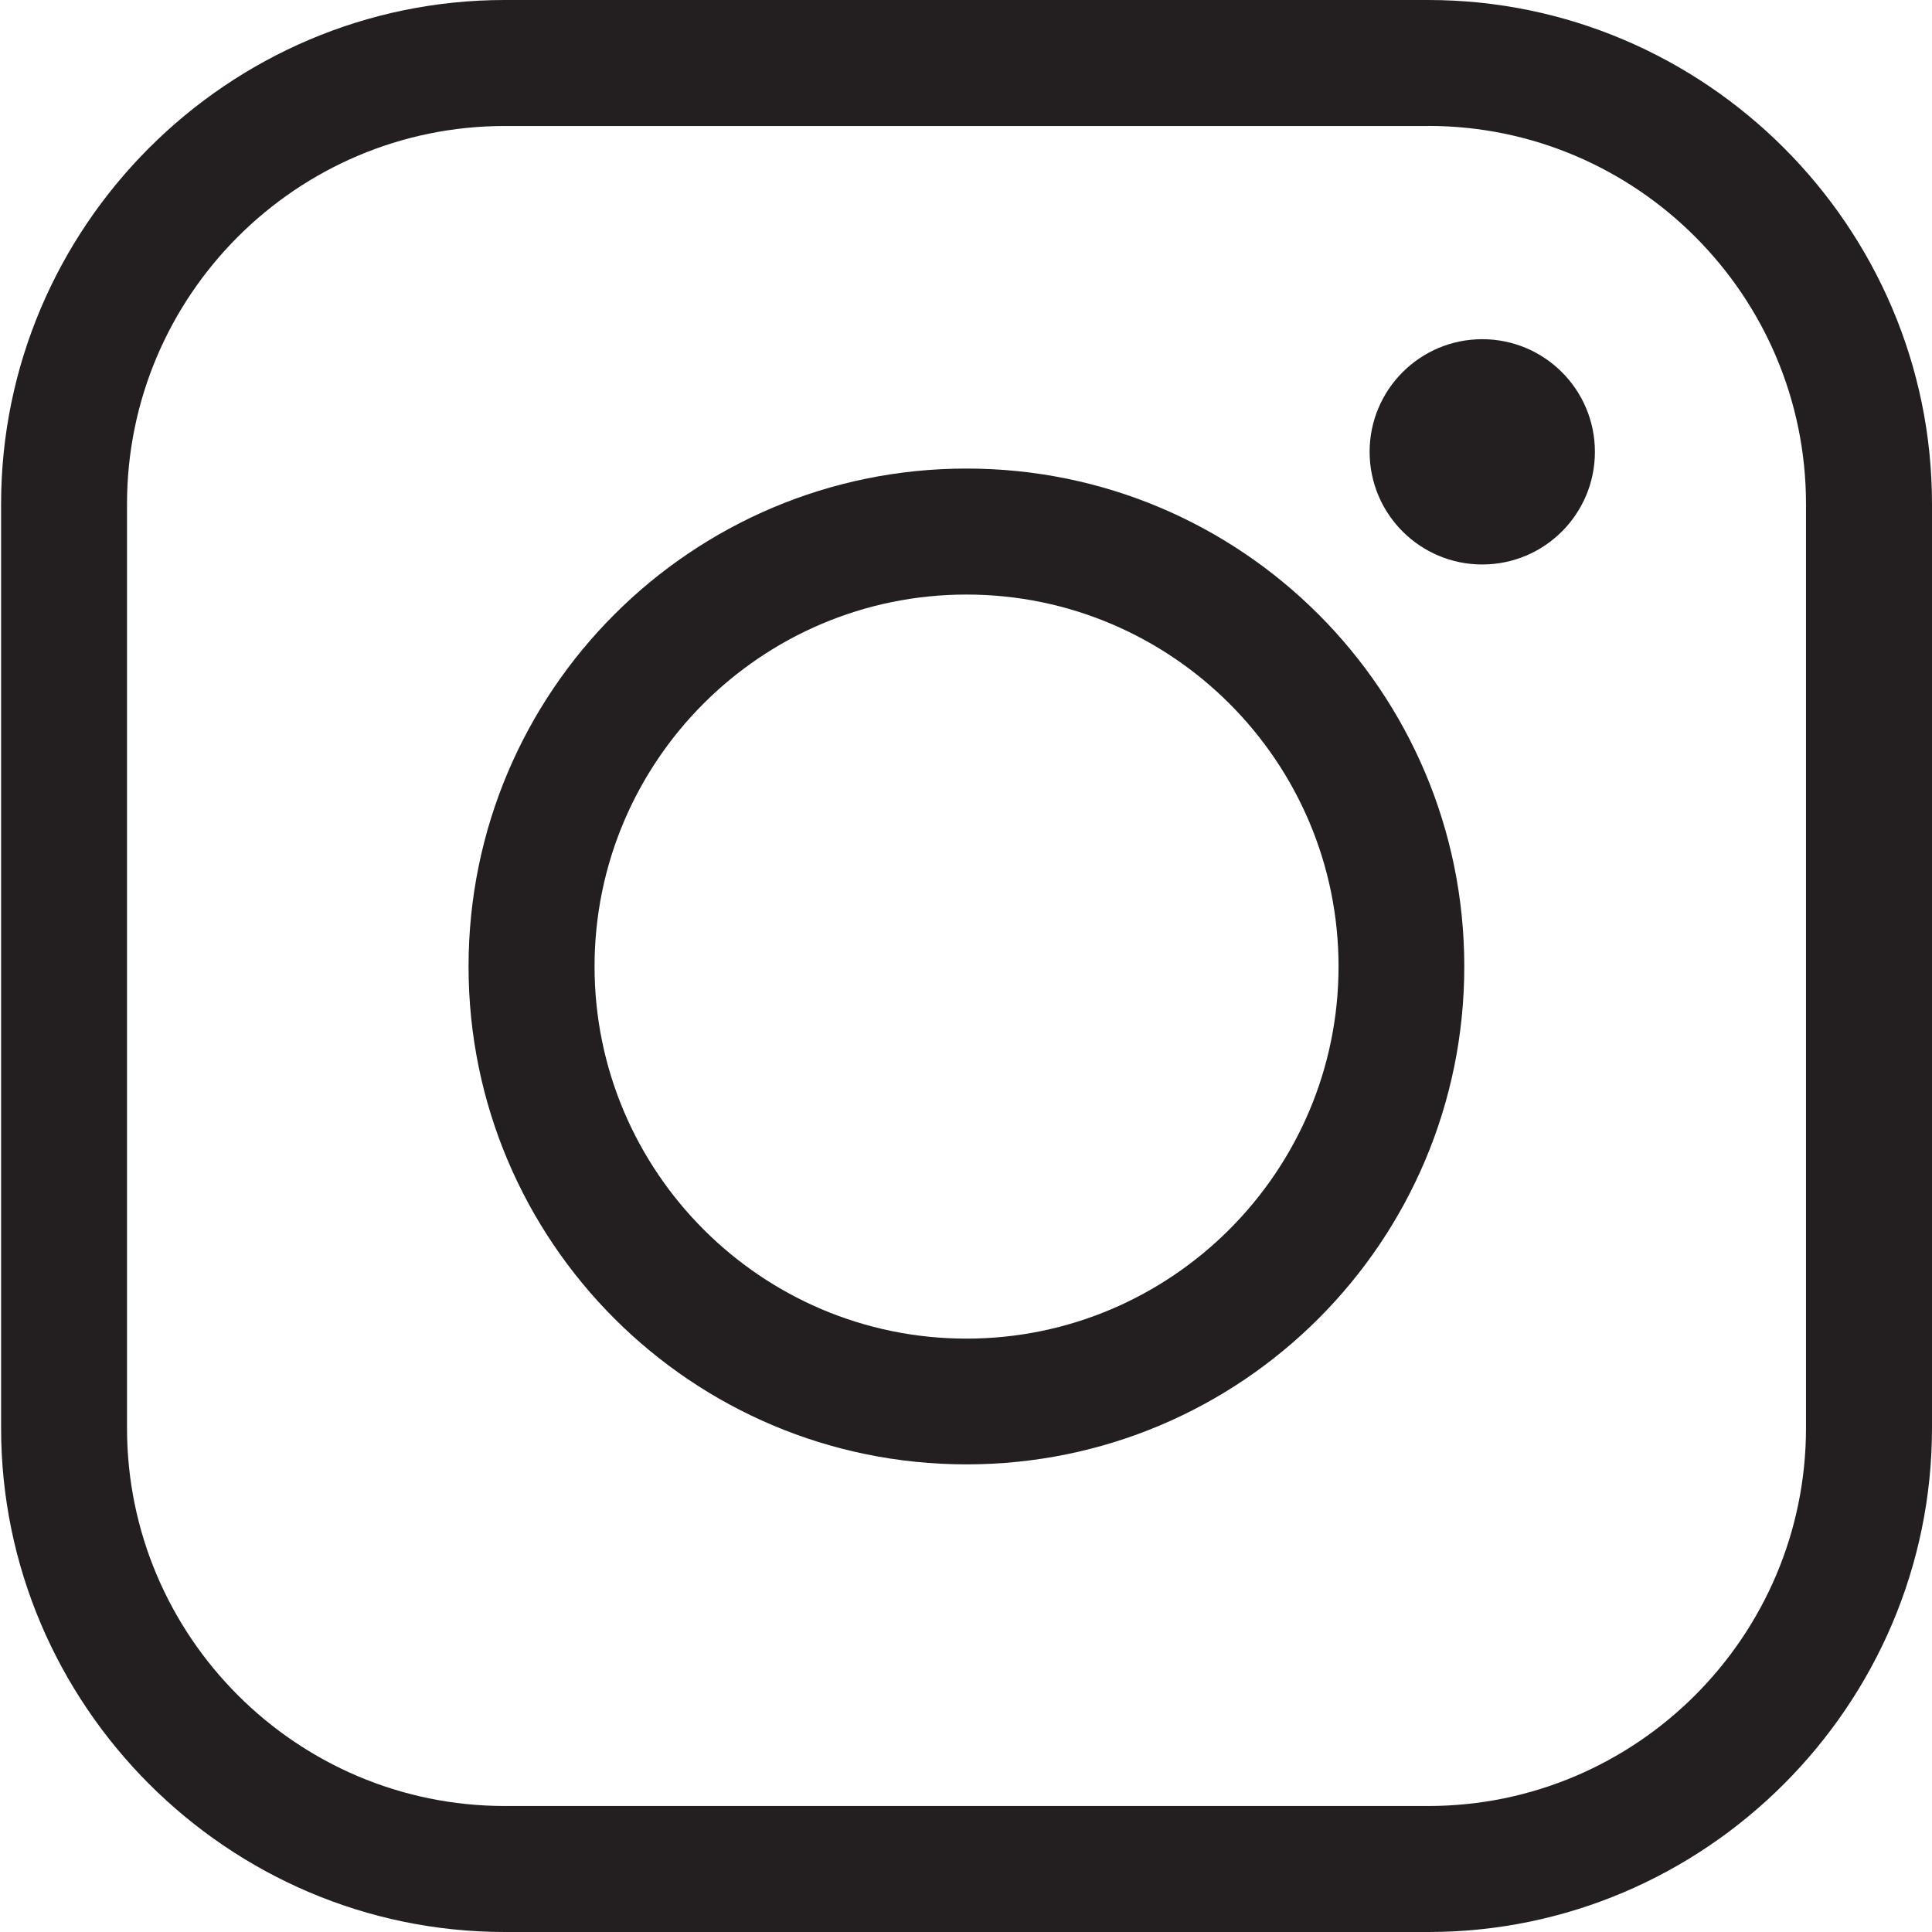
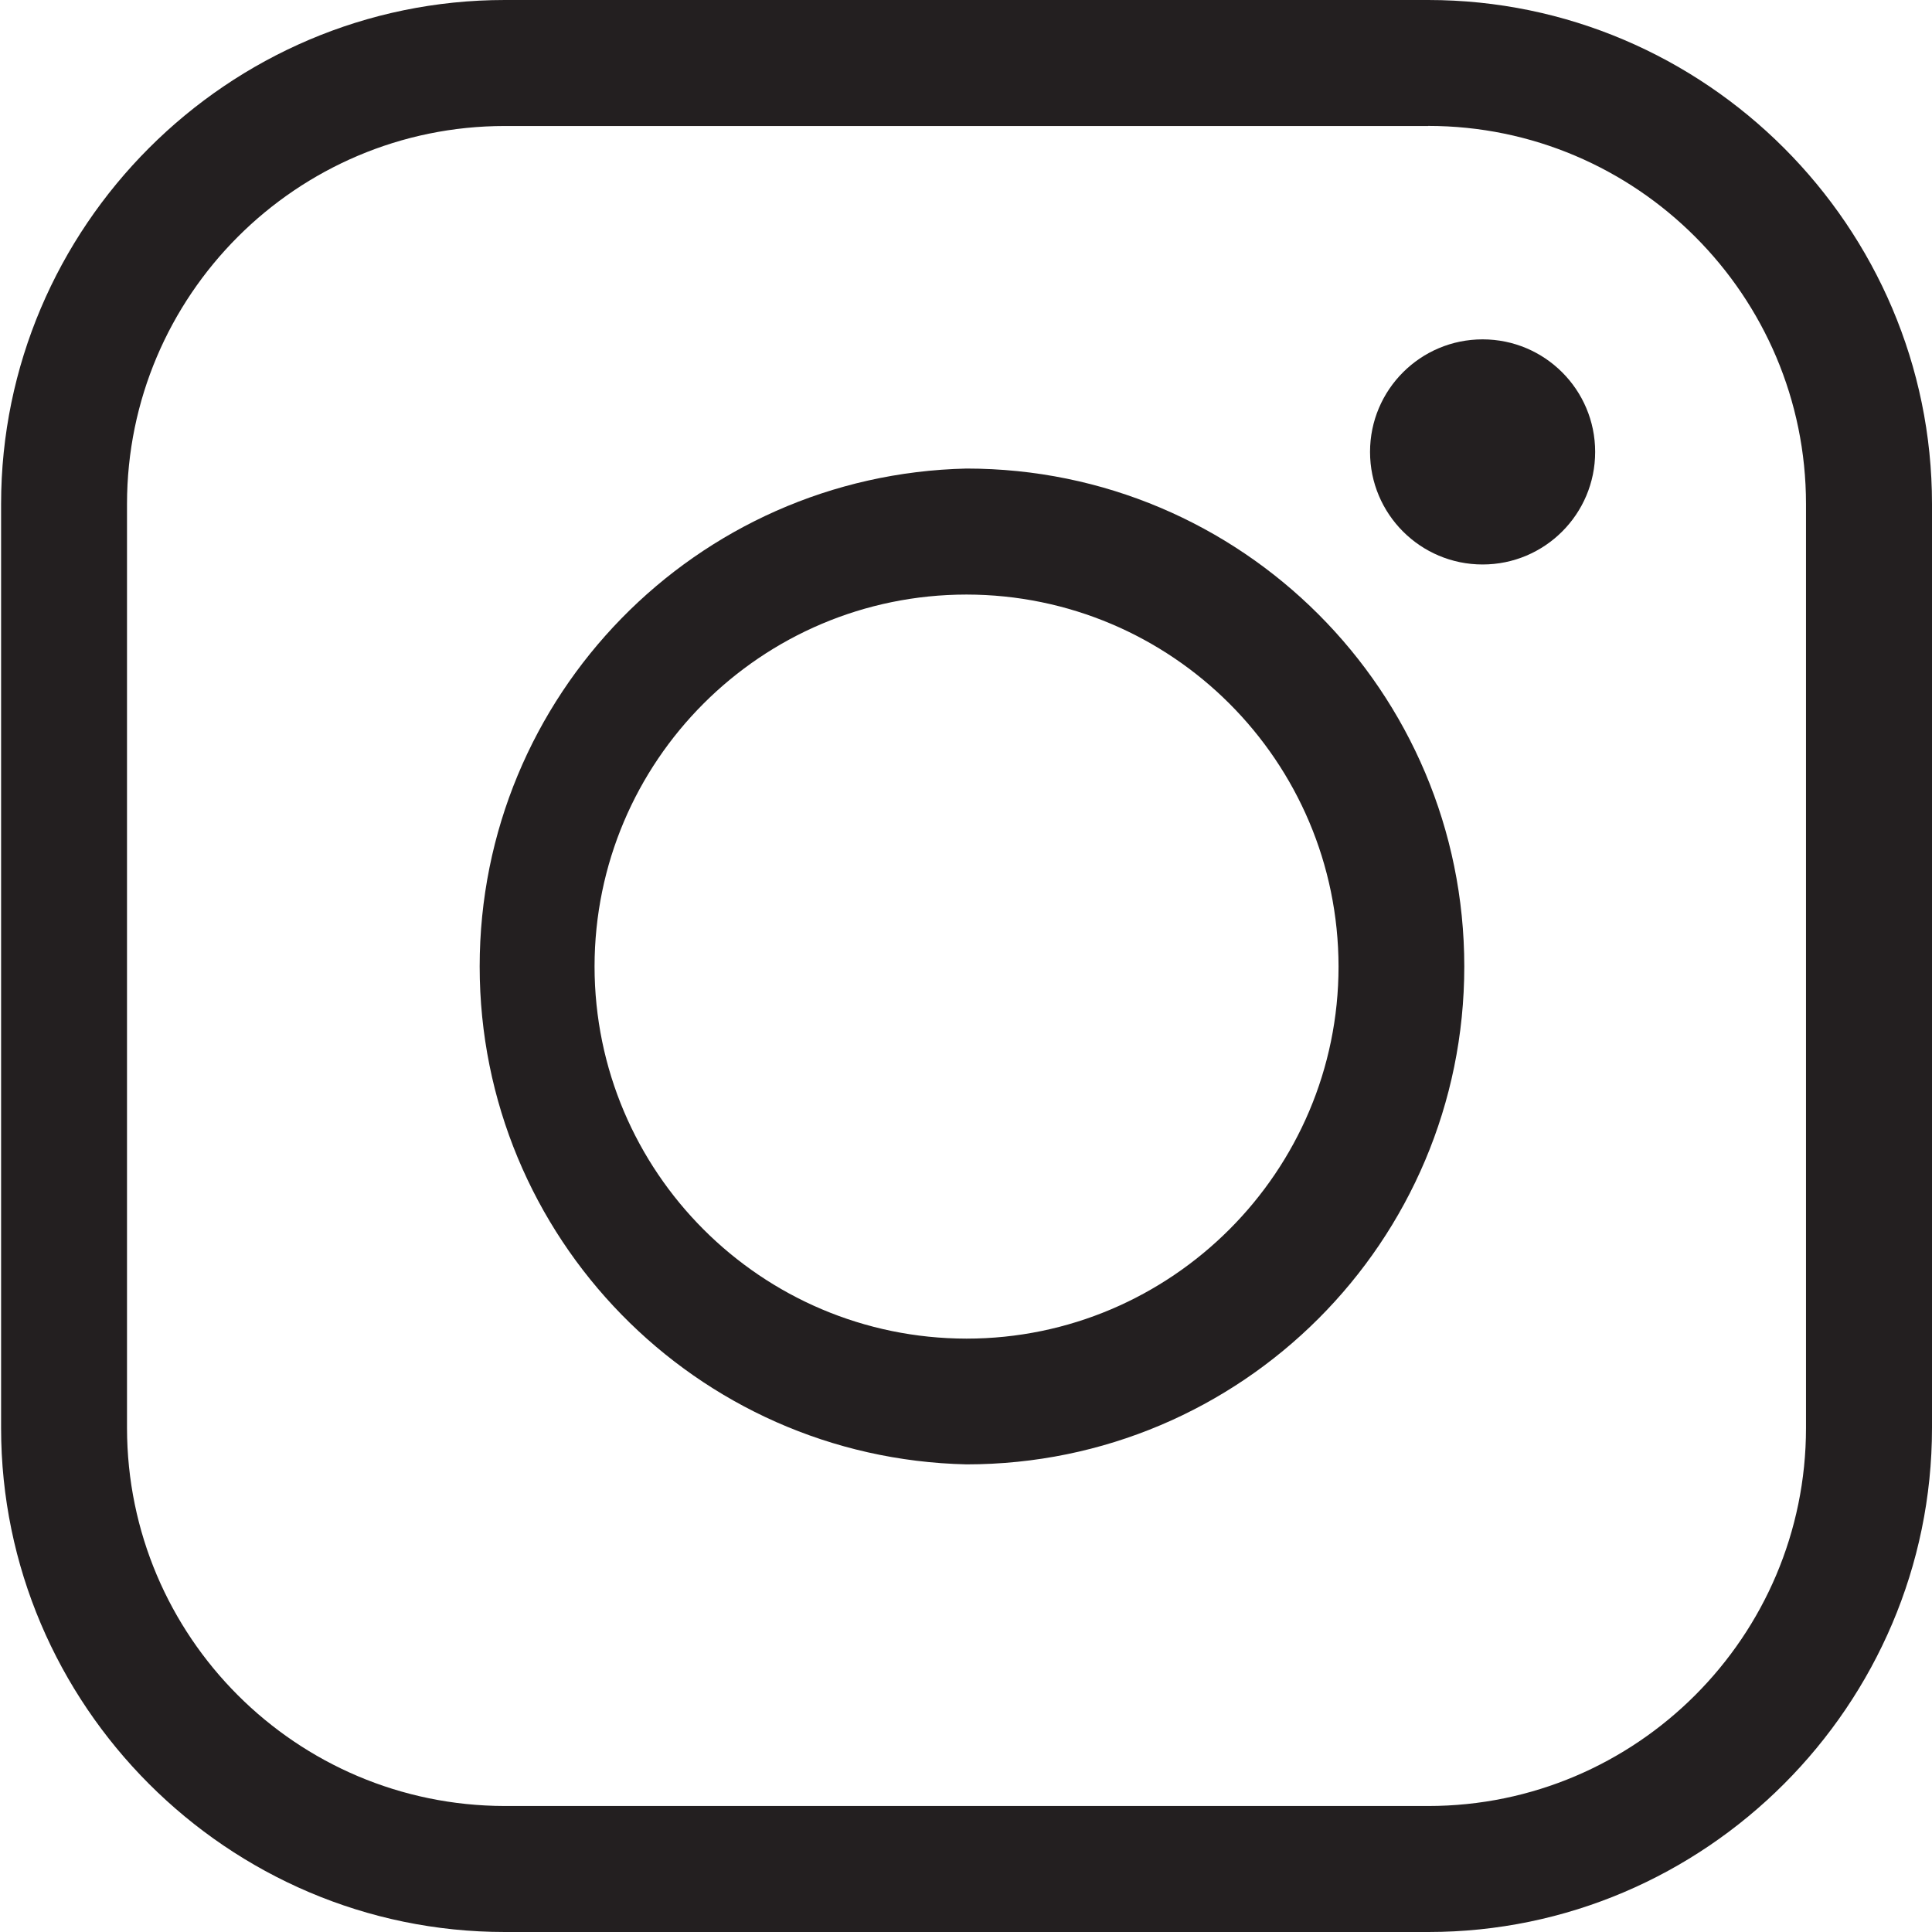
- <svg xmlns="http://www.w3.org/2000/svg" version="1.1" id="Layer_1" x="0px" y="0px" width="23px" height="23px" viewBox="-3 -3 23 23" enable-background="new -3 -3 23 23" xml:space="preserve">
-   <path fill="#231F20" d="M14.002-1.501c2.48,0,4.498,2.02,4.498,4.501v11c0,2.481-2.018,4.5-4.498,4.5H3.01   c-2.48,0-4.498-2.019-4.498-4.5V3c0-2.481,2.018-4.5,4.498-4.5h10.992 M14.002-3H3.01C-0.29-3-2.987-0.301-2.987,3v11.001   C-2.987,17.299-0.29,20,3.01,20h10.995C17.301,20,20,17.299,20,13.999V3C20-0.301,17.301-3,14.002-3L14.002-3z" />
-   <path fill="#231F20" d="M8.506,4.078c2.44,0,4.429,1.985,4.429,4.428c0,2.44-1.989,4.43-4.429,4.43c-2.443,0-4.428-1.989-4.428-4.43   C4.078,6.063,6.063,4.078,8.506,4.078 M8.506,2.578c-3.273,0-5.928,2.654-5.928,5.928s2.654,5.927,5.928,5.927   c3.274,0,5.926-2.653,5.926-5.927S11.78,2.578,8.506,2.578L8.506,2.578z" />
-   <circle fill="#231F20" cx="14.646" cy="2.379" r="1.341" />
+ <svg xmlns="http://www.w3.org/2000/svg" width="23" height="23" viewBox="-3 -3 23 23">
+   <path fill="#231F20" d="M14.002-1.501C16.482-1.501 18.5.519 18.5 3v11c0 2.481-2.018 4.5-4.498 4.5H3.01A4.504 4.504 0 0 1-1.488 14V3C-1.488.519.53-1.5 3.01-1.5h10.992m0-1.5H3.01C-.29-3-2.987-.301-2.987 3v11.001C-2.987 17.299-.29 20 3.01 20h10.995C17.301 20 20 17.299 20 13.999V3c0-3.301-2.699-6-5.998-6z" />
+   <path fill="#231F20" d="M8.506 4.078a4.434 4.434 0 0 1 4.429 4.428c0 2.44-1.989 4.43-4.429 4.43a4.434 4.434 0 0 1-4.428-4.43 4.431 4.431 0 0 1 4.428-4.428m0-1.5a5.929 5.929 0 0 0 0 11.855c3.274 0 5.926-2.653 5.926-5.927S11.78 2.578 8.506 2.578z" />
+   <circle fill="#231F20" cx="14.65" cy="2.38" r="1.34" />
</svg>
